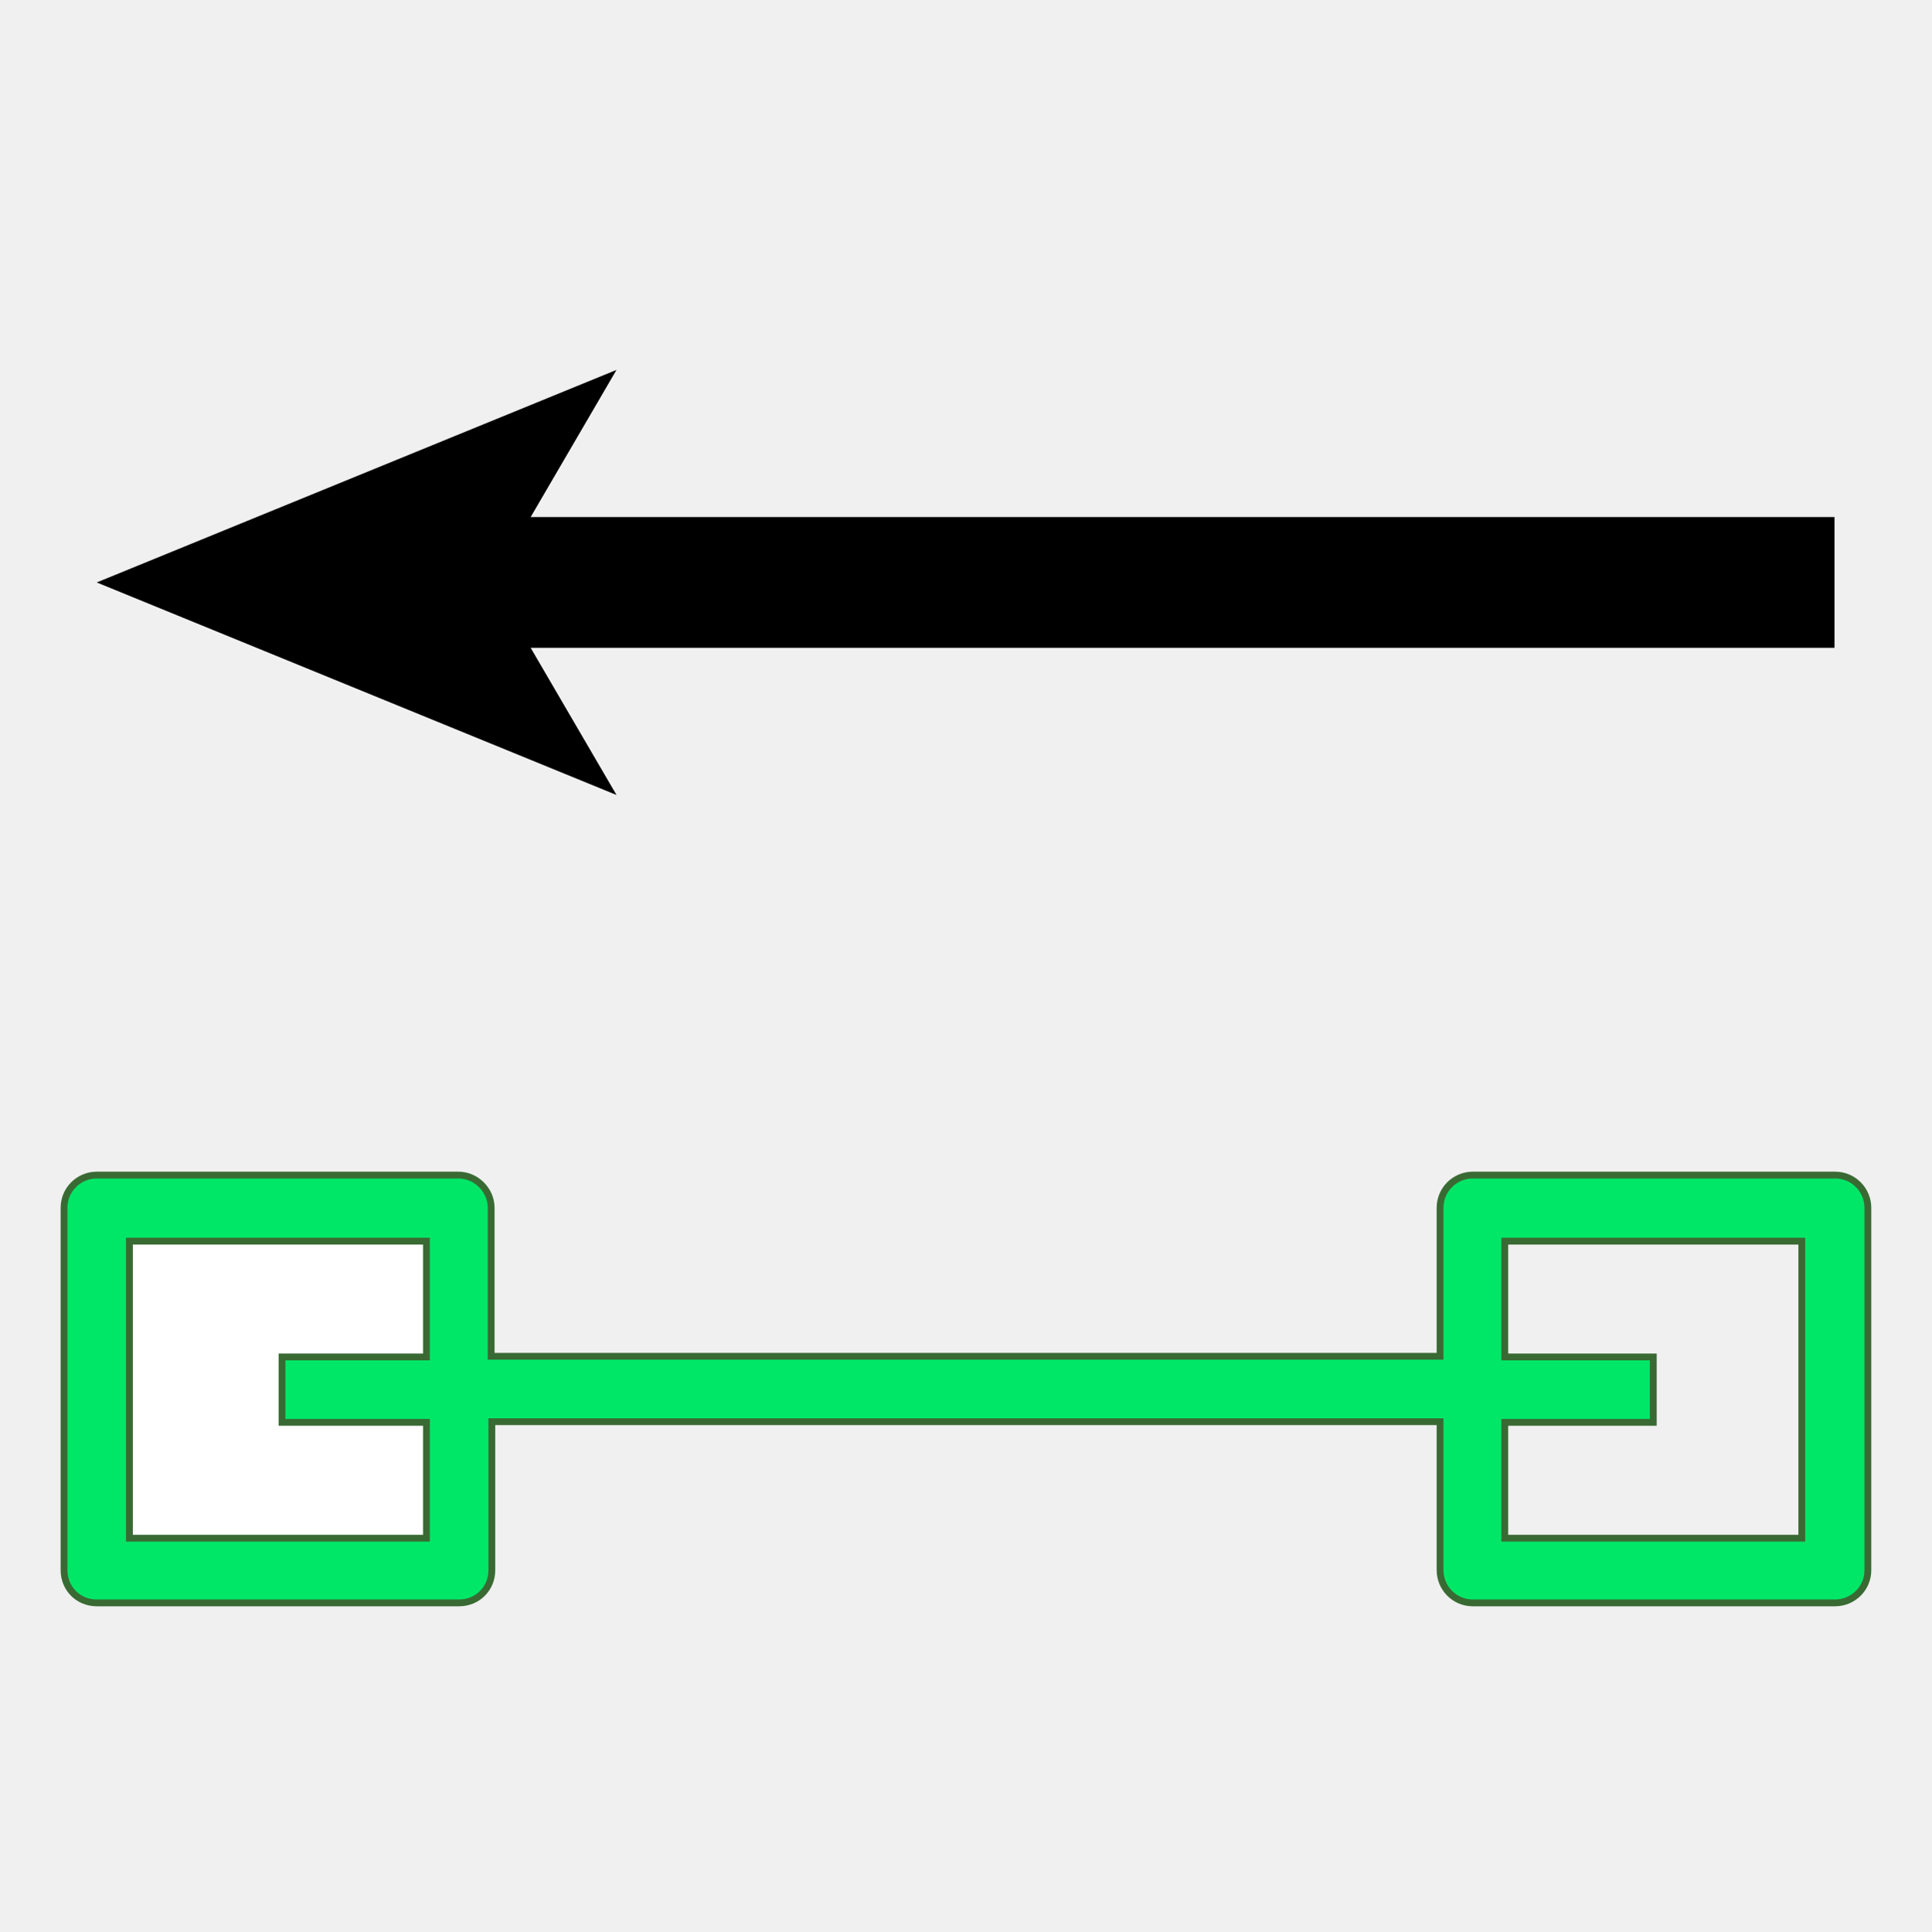
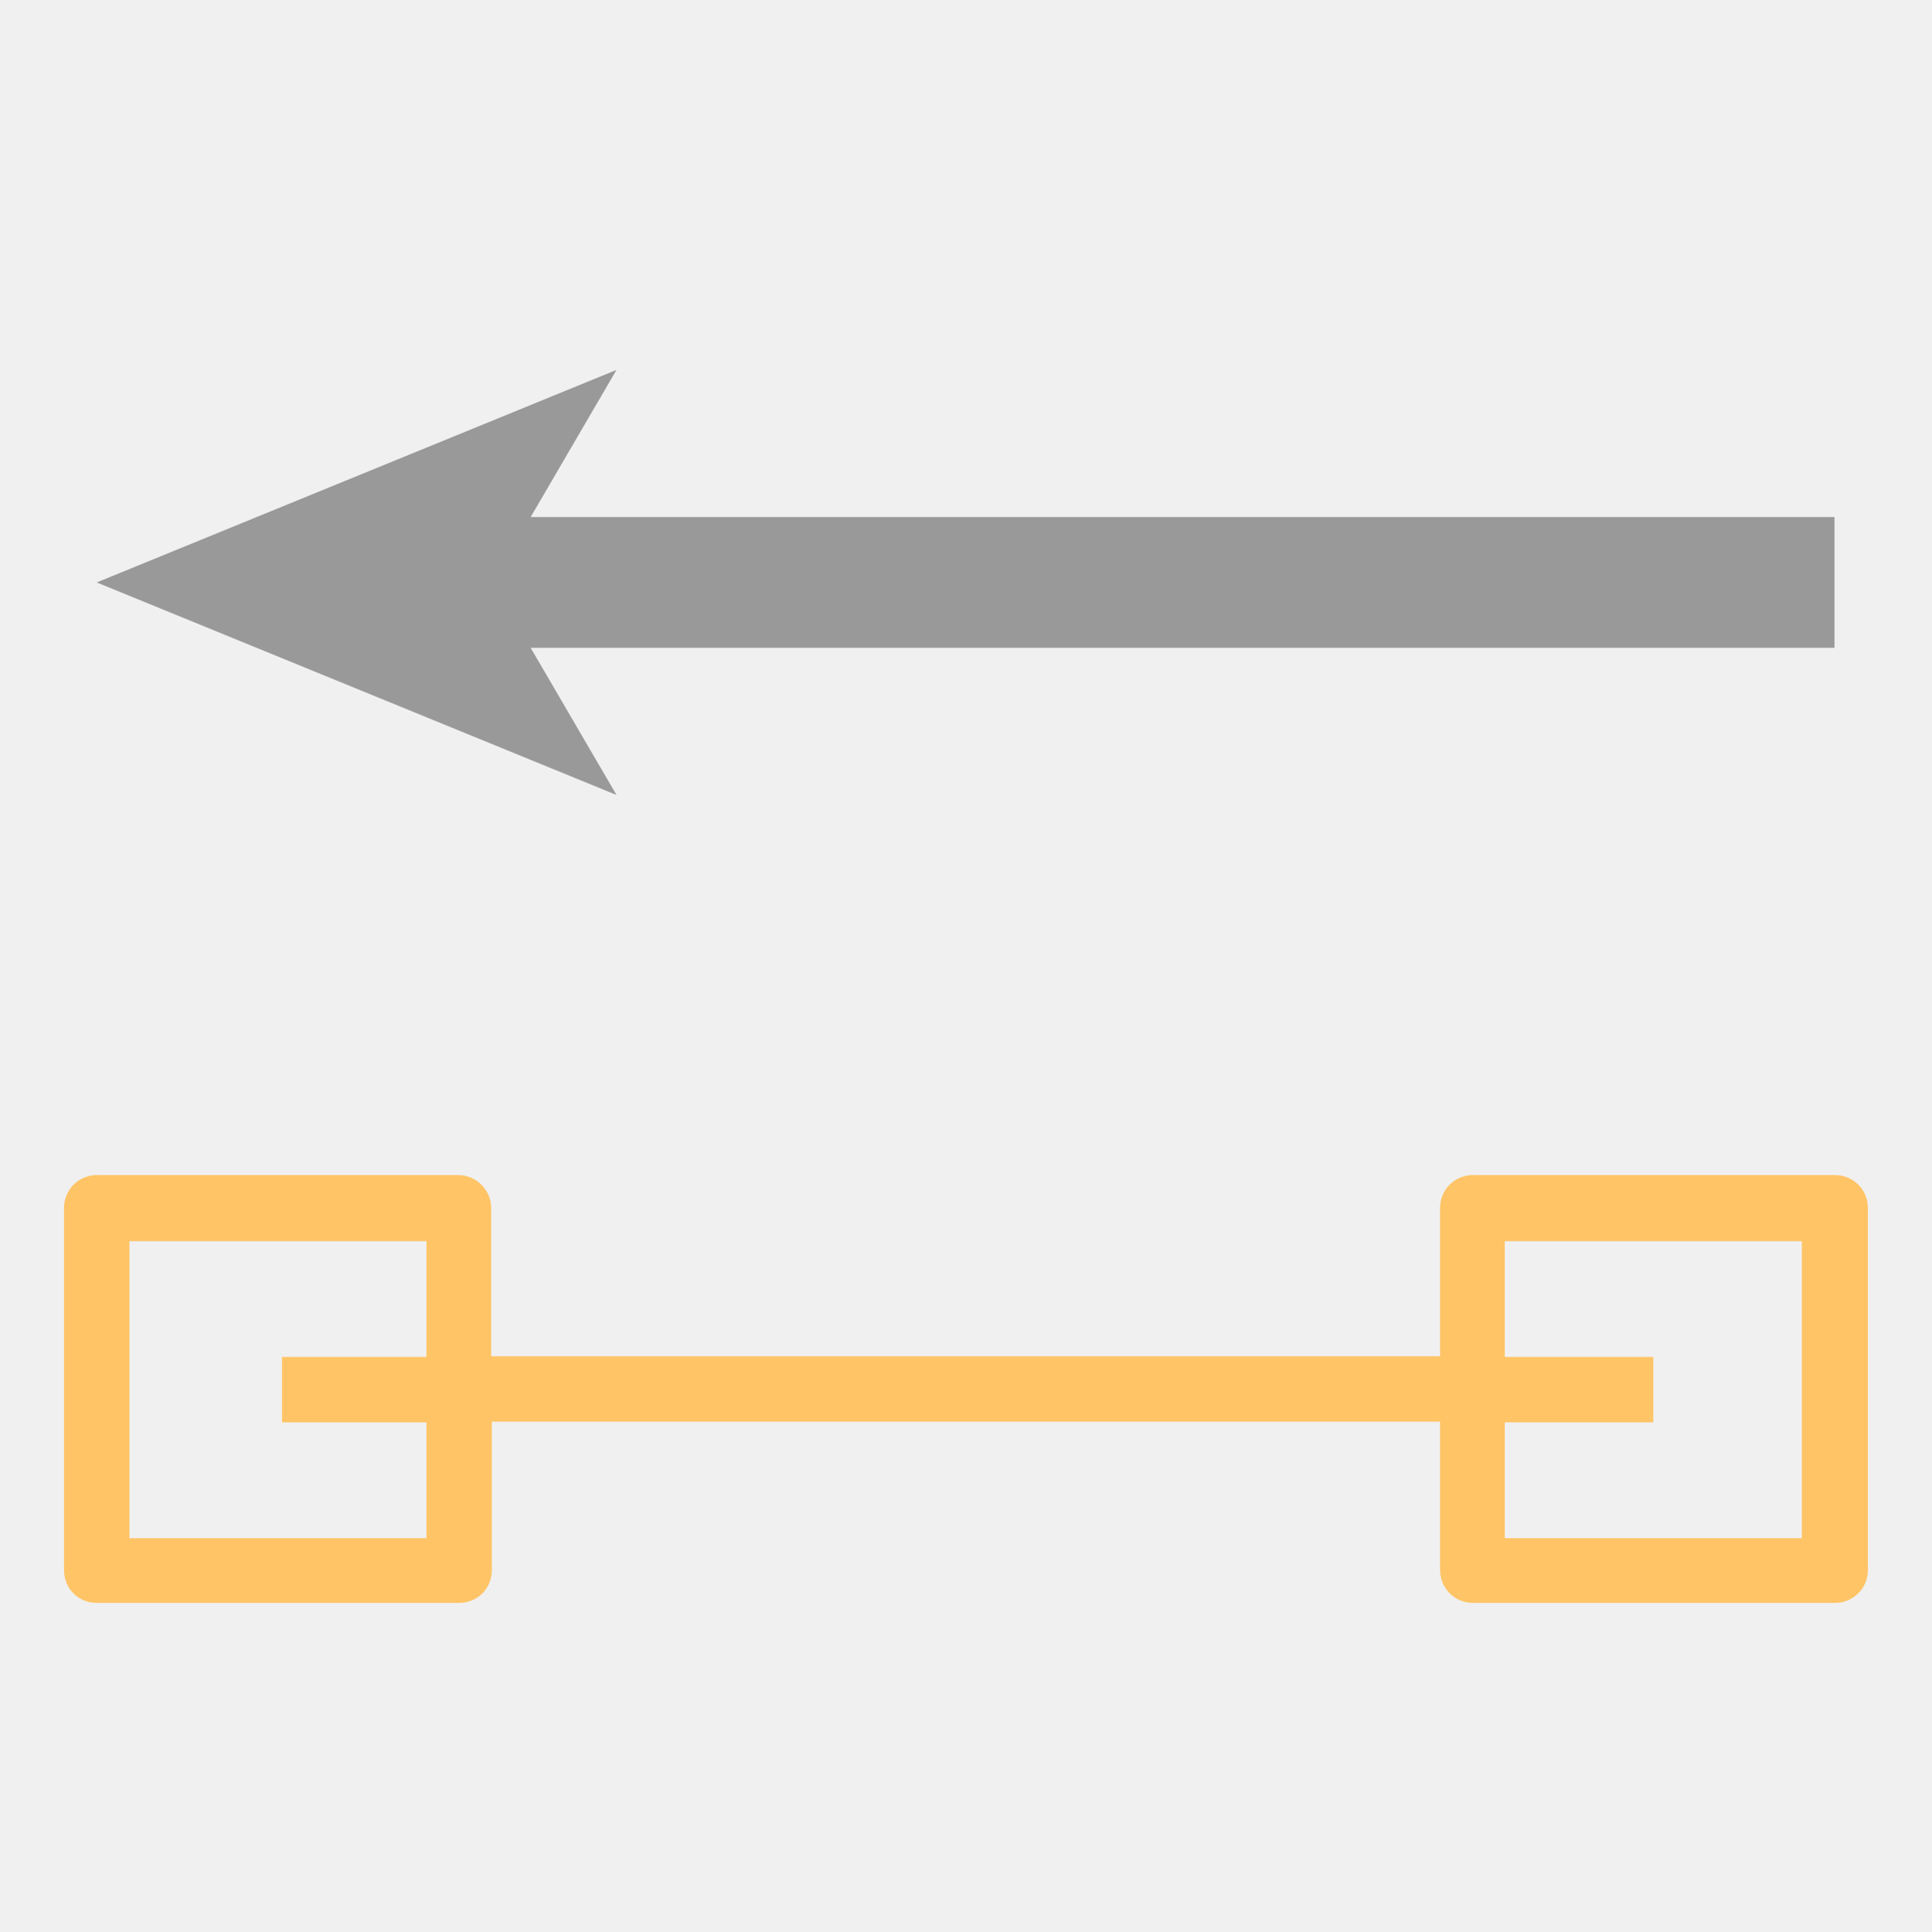
<svg xmlns="http://www.w3.org/2000/svg" version="1.1" id="レイヤー_1" x="0px" y="0px" viewBox="0 0 283.5 283.5" style="enable-background:new 0 0 283.5 283.5;" xml:space="preserve">
  <style type="text/css">
- 	.st0{fill:#FFFFFF;}
- 	.st1{fill:none;}
- 	.st2{fill:#00E767;stroke:#396A33;stroke-miterlimit:10;}
+ 	.st0{fill:none;}
+ 	.st1{fill:#FFC466;}
+ 	.st2{fill:#999999;}
</style>
-   <g id="レイヤー_2_00000061435451329155706480000011930784044444191624_">
+   <g id="レイヤー_2_00000074422997639561386970000015571332012620593794_">
</g>
-   <g id="レイヤー_1_00000107580476442067103930000004229622912941275525_">
+   <g id="レイヤー_1_00000168116260698985437340000002604162579642333848_">
    <polygon class="st0" points="62.5,208.8 41.4,208.8 41.4,199.2 62.5,199.2 62.5,182.2 19,182.2 19,225.8 62.5,225.8  " />
-     <polygon class="st1" points="264.5,182.2 220.9,182.2 220.9,199.2 242.7,199.2 242.7,208.8 220.9,208.8 220.9,225.8 264.5,225.8     " />
-     <path class="st2" d="M14.2,235.3h53.2c2.7,0,4.8-2.1,4.8-4.8v-21.8h139.2v21.8c0,2.6,2.1,4.8,4.8,4.8h53.2c2.6,0,4.8-2.1,4.8-4.8   v-53.2c0-2.6-2.1-4.8-4.8-4.8h-53.2c-2.6,0-4.8,2.1-4.8,4.8v21.8H72.1v-21.8c0-2.6-2.2-4.8-4.8-4.8H14.2c-2.6,0-4.8,2.1-4.8,4.8   v53.2C9.4,233.2,11.5,235.3,14.2,235.3z M220.9,208.8h21.8v-9.6h-21.8v-17h43.6v43.6h-43.6V208.8z M19,182.2h43.6v17H41.4v9.6h21.2   v17H19V182.2z" />
-     <polygon points="269.3,75.9 77.9,75.9 90.5,54.3 14.2,85.5 90.5,116.7 77.9,95.1 269.3,95.1  " />
+     <polygon class="st0" points="264.5,182.2 220.9,182.2 220.9,199.2 242.7,199.2 242.7,208.8 220.9,208.8 220.9,225.8 264.5,225.8     " />
+     <path class="st1" d="M14.2,235.3h53.2c2.7,0,4.8-2.1,4.8-4.8v-21.8h139.2v21.8c0,2.6,2.1,4.8,4.8,4.8h53.2c2.6,0,4.8-2.1,4.8-4.8   v-53.2c0-2.6-2.1-4.8-4.8-4.8h-53.2c-2.6,0-4.8,2.1-4.8,4.8v21.8H72.1v-21.8c0-2.6-2.2-4.8-4.8-4.8H14.2c-2.6,0-4.8,2.1-4.8,4.8   v53.2C9.4,233.2,11.5,235.3,14.2,235.3z M220.9,208.8h21.8v-9.6h-21.8v-17h43.6v43.6h-43.6V208.8z M19,182.2h43.6v17H41.4v9.6h21.2   v17H19V182.2z" />
+     <polygon class="st2" points="269.3,75.9 77.9,75.9 90.5,54.3 14.2,85.5 90.5,116.7 77.9,95.1 269.3,95.1  " />
  </g>
</svg>
